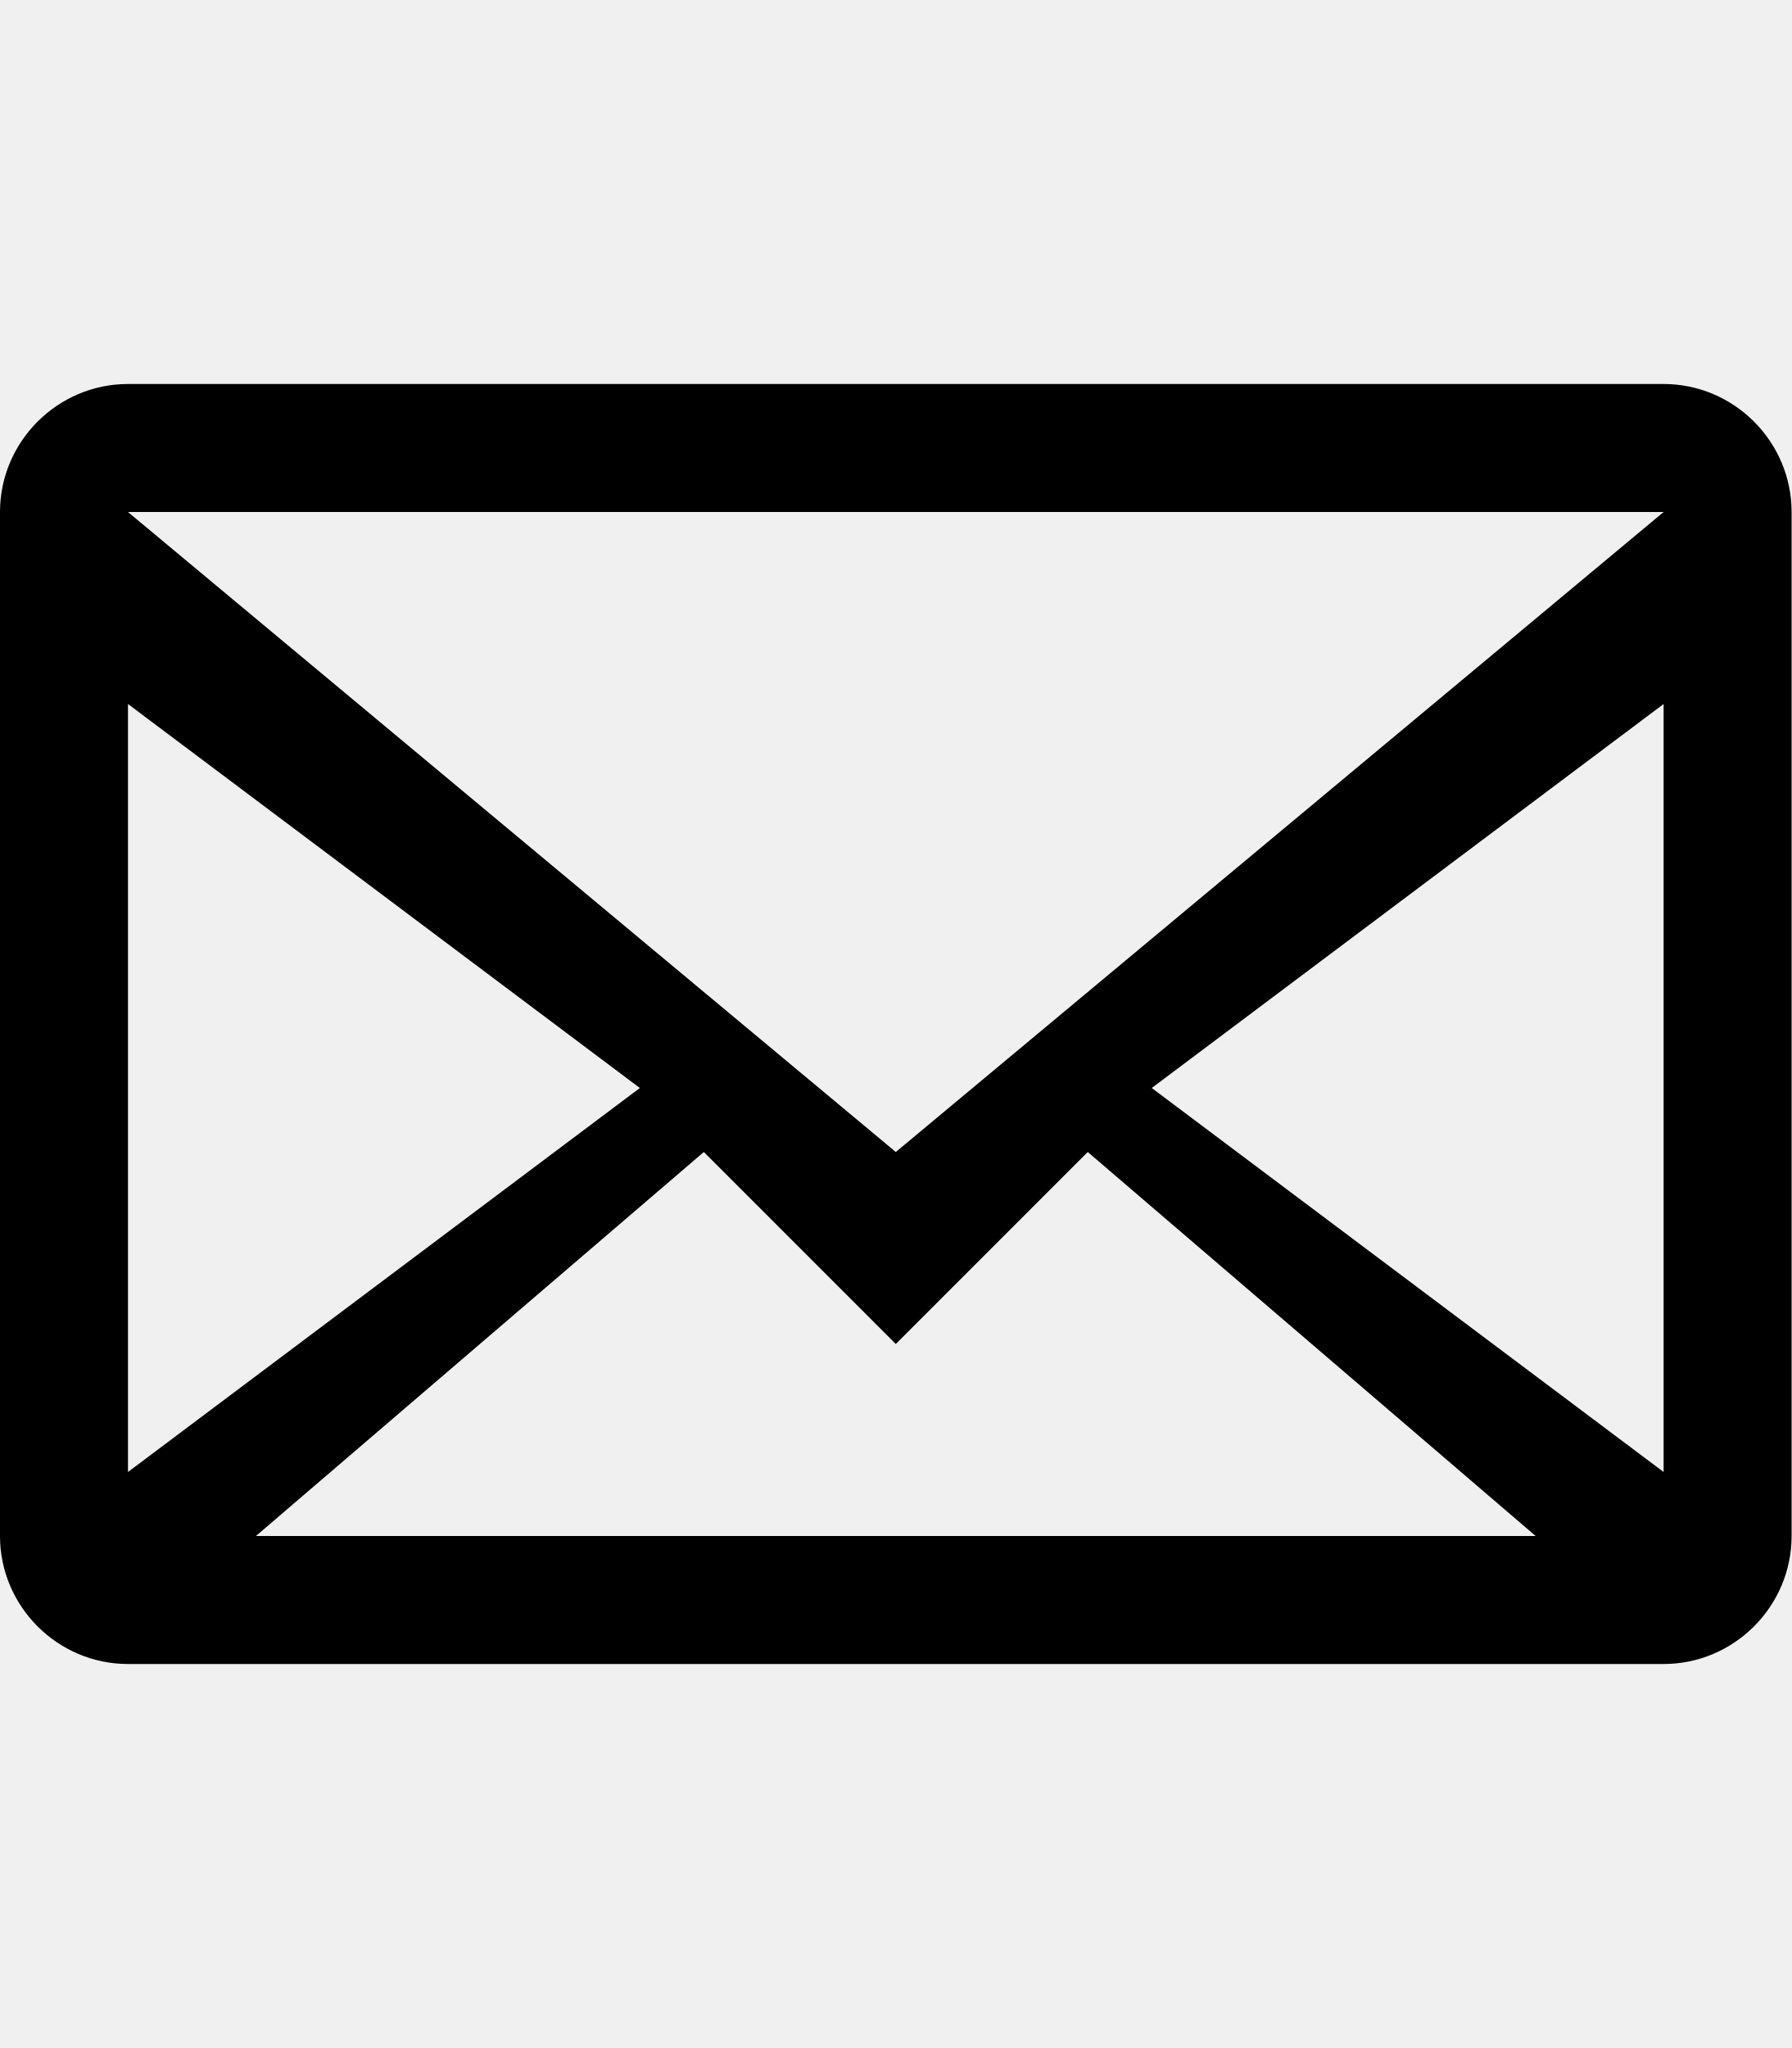
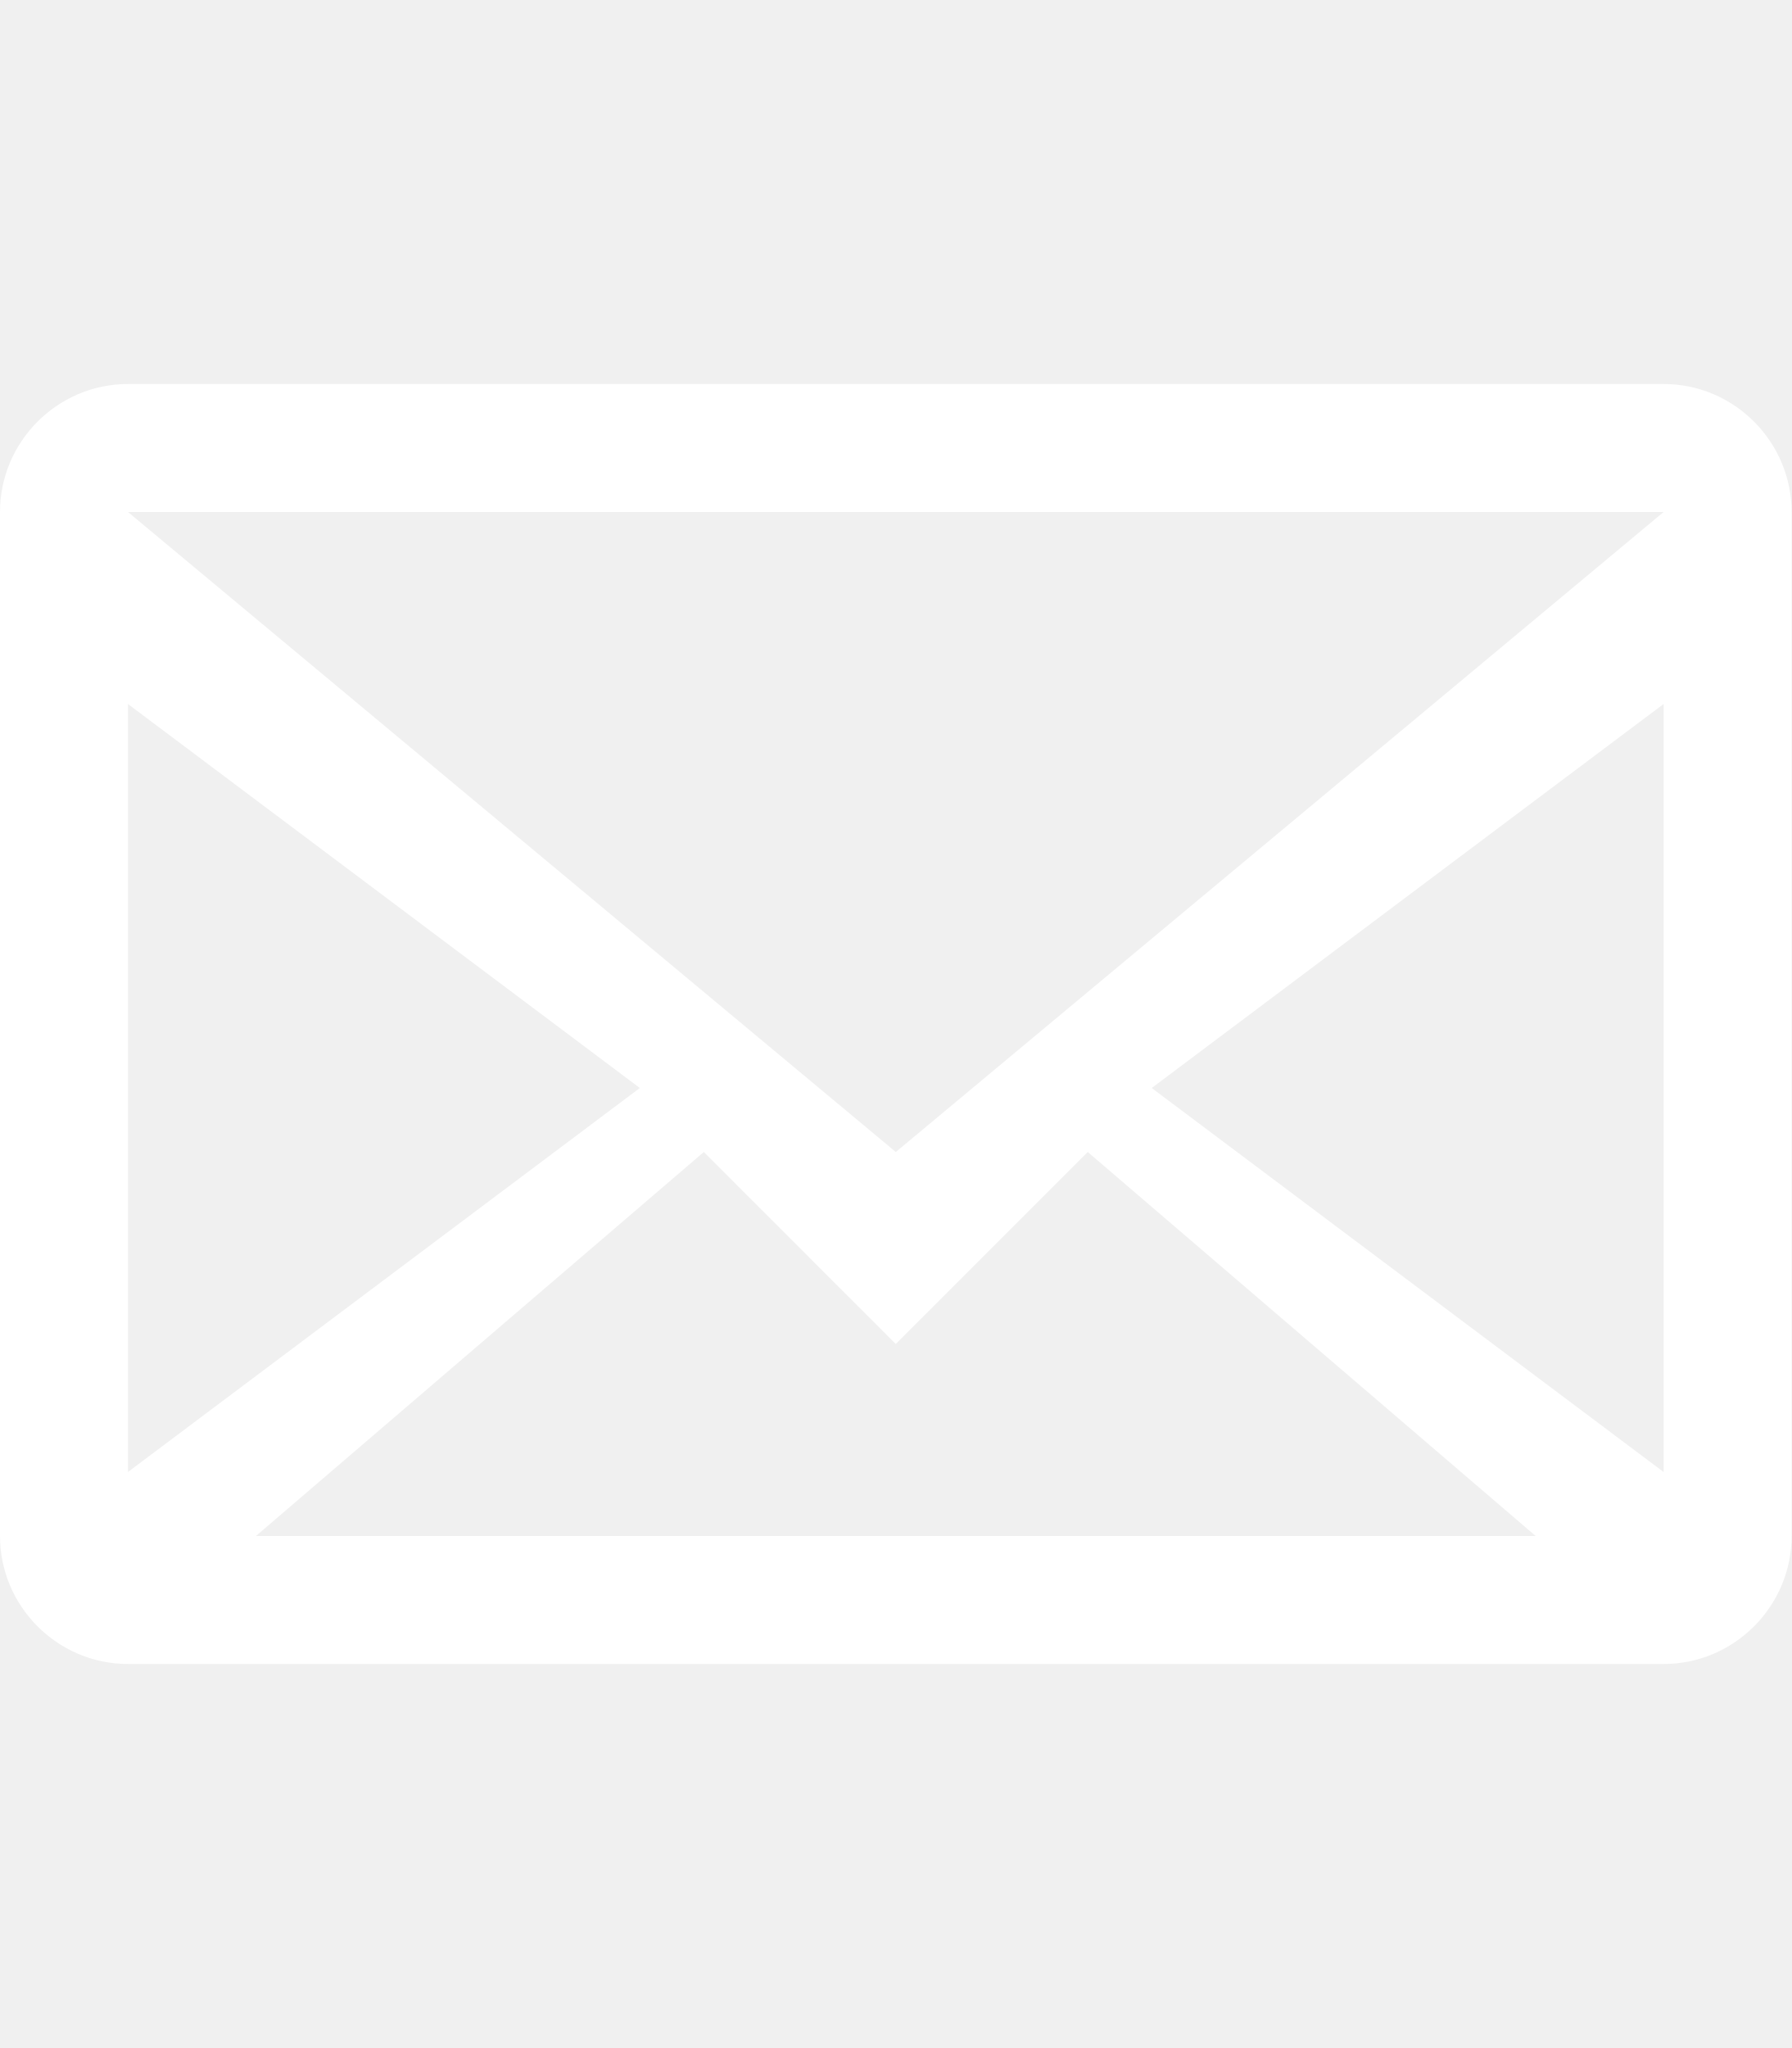
<svg xmlns="http://www.w3.org/2000/svg" width="14" height="16" viewBox="0 0 14 16">
-   <path d="M0 4v8c0 .55.45 1 1 1h12c.55 0 1-.45 1-1V4c0-.55-.45-1-1-1H1c-.55 0-1 .45-1 1zm13 0L7 9 1 4h12zM1 5.5l4 3-4 3v-6zM2 12l3.5-3L7 10.5 8.5 9l3.5 3H2zm11-.5l-4-3 4-3v6z" fill="#000" fill-rule="evenodd" />
+   <path d="M0 4v8c0 .55.45 1 1 1h12c.55 0 1-.45 1-1V4c0-.55-.45-1-1-1H1c-.55 0-1 .45-1 1zm13 0L7 9 1 4h12zM1 5.5l4 3-4 3v-6zM2 12l3.5-3L7 10.5 8.5 9l3.5 3H2zm11-.5l-4-3 4-3v6z" fill="#fff" fill-rule="evenodd" />
</svg>
